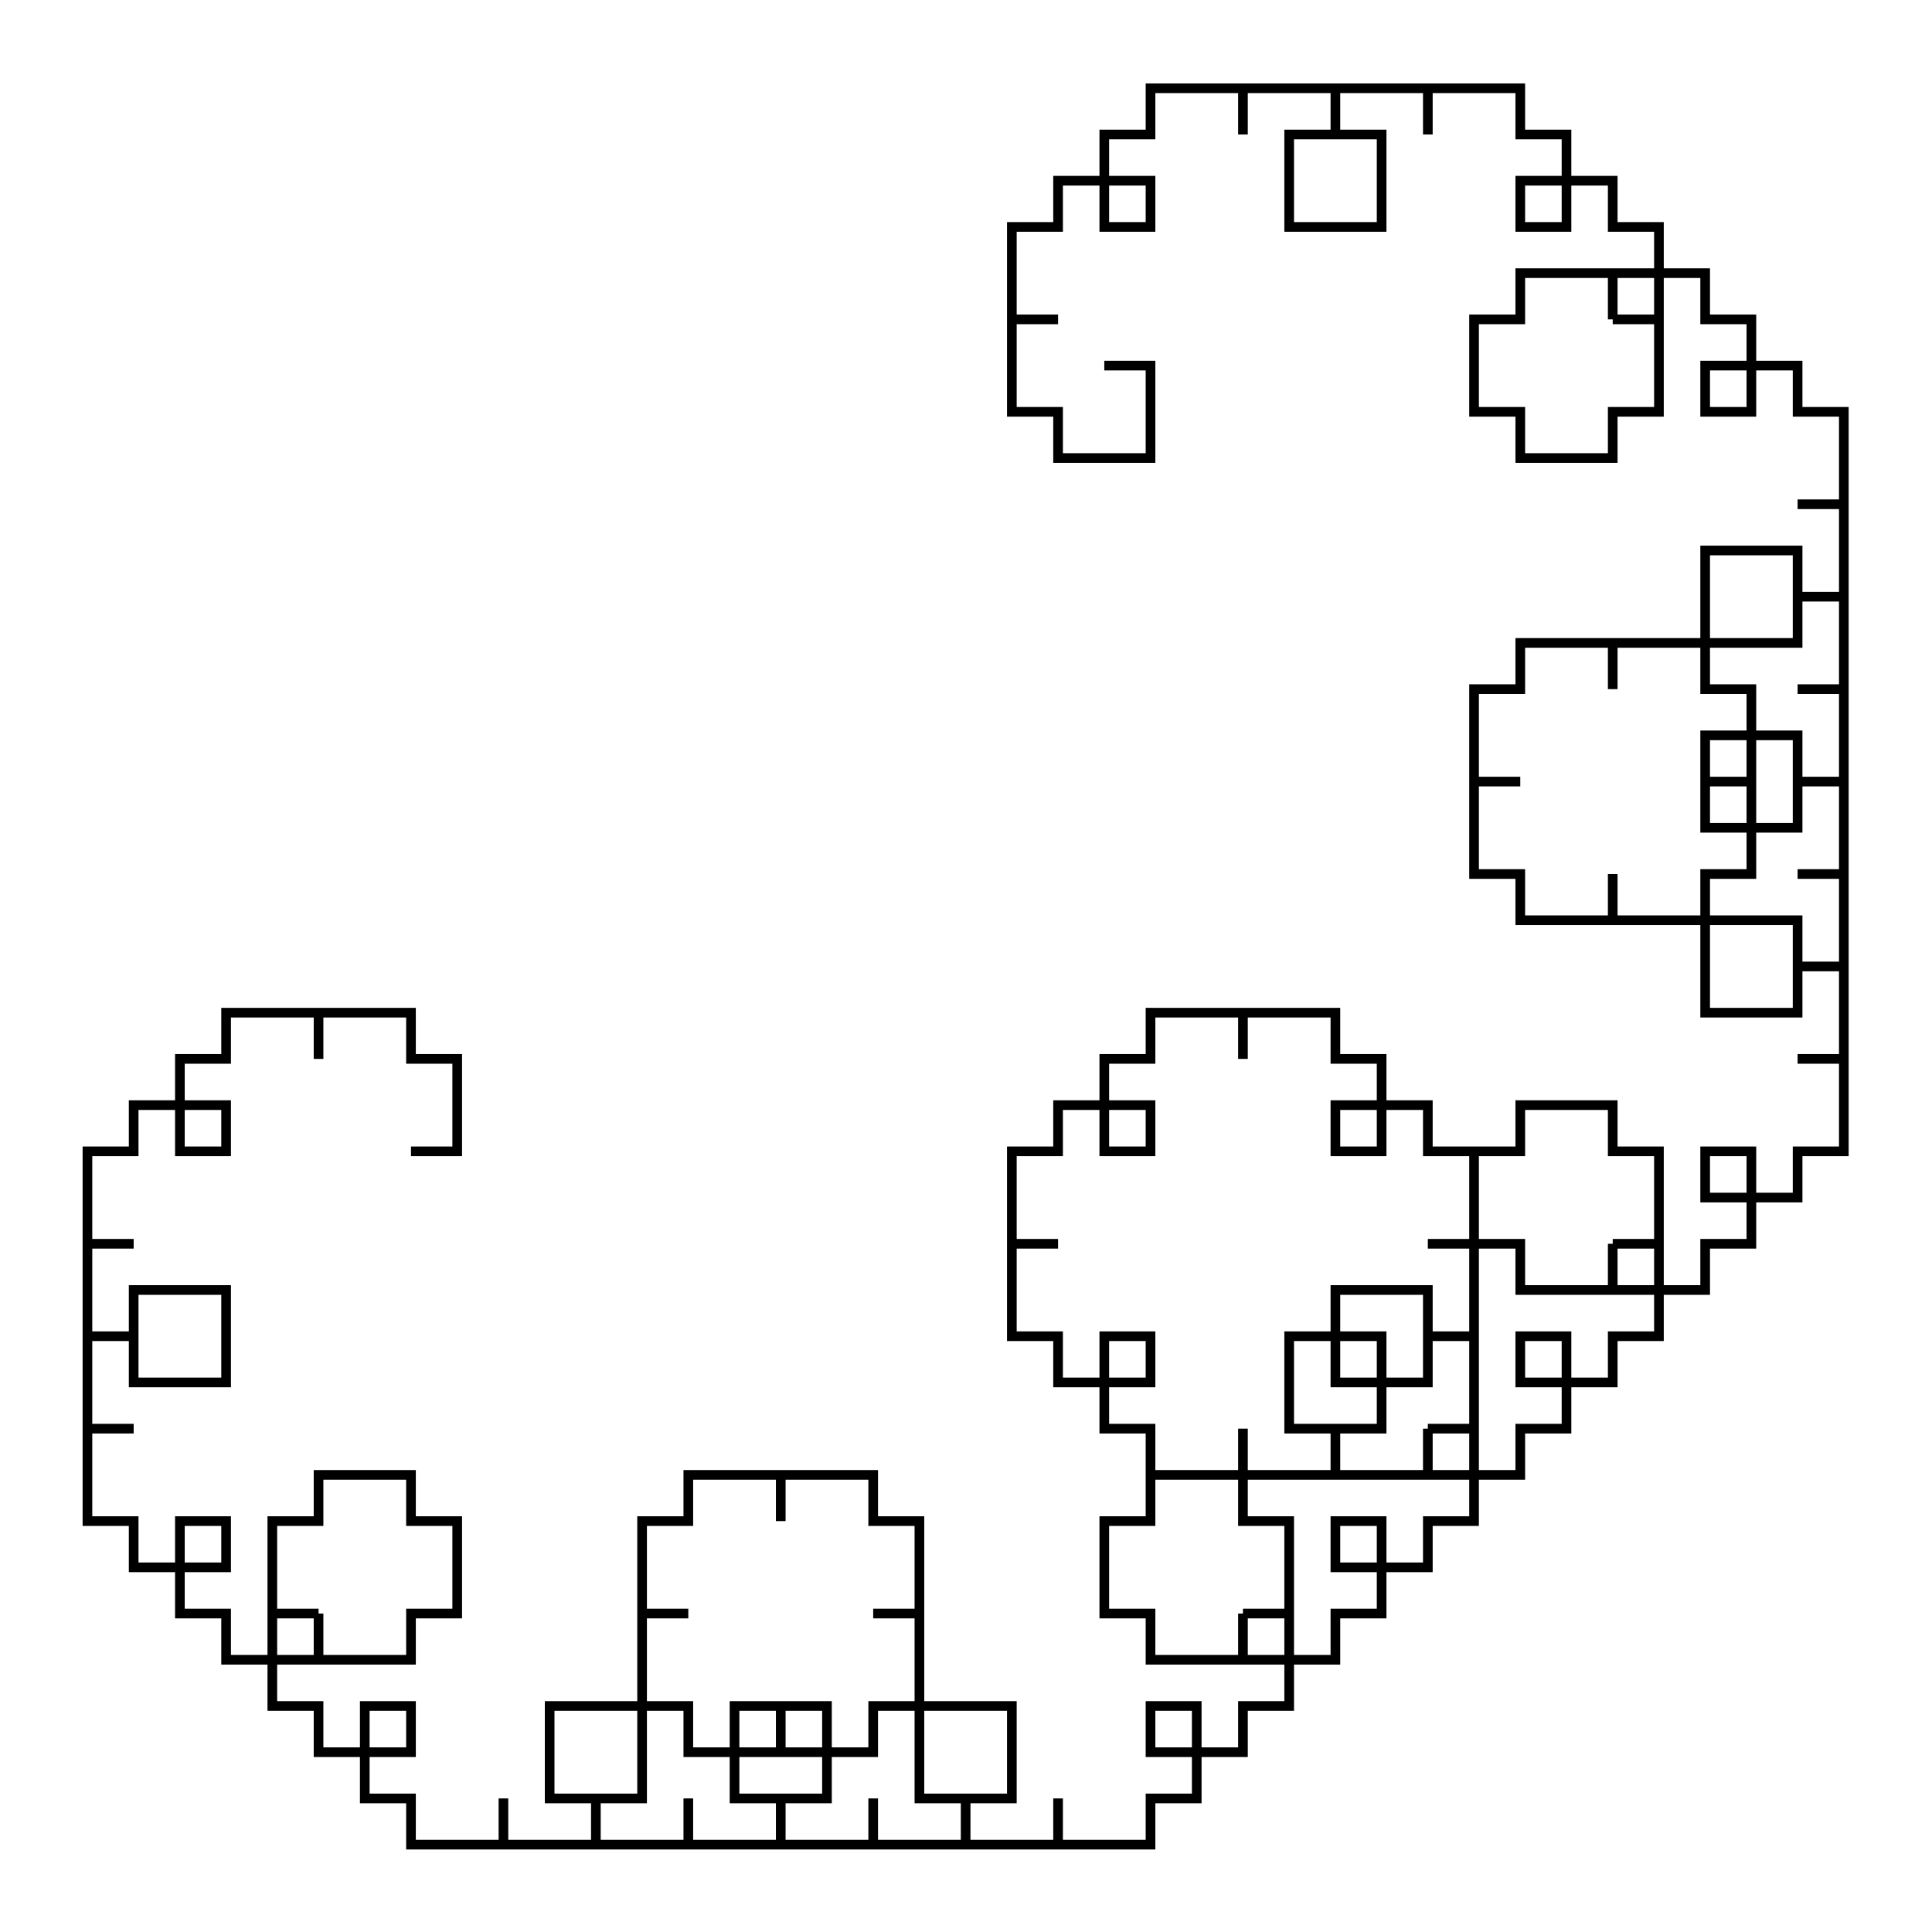
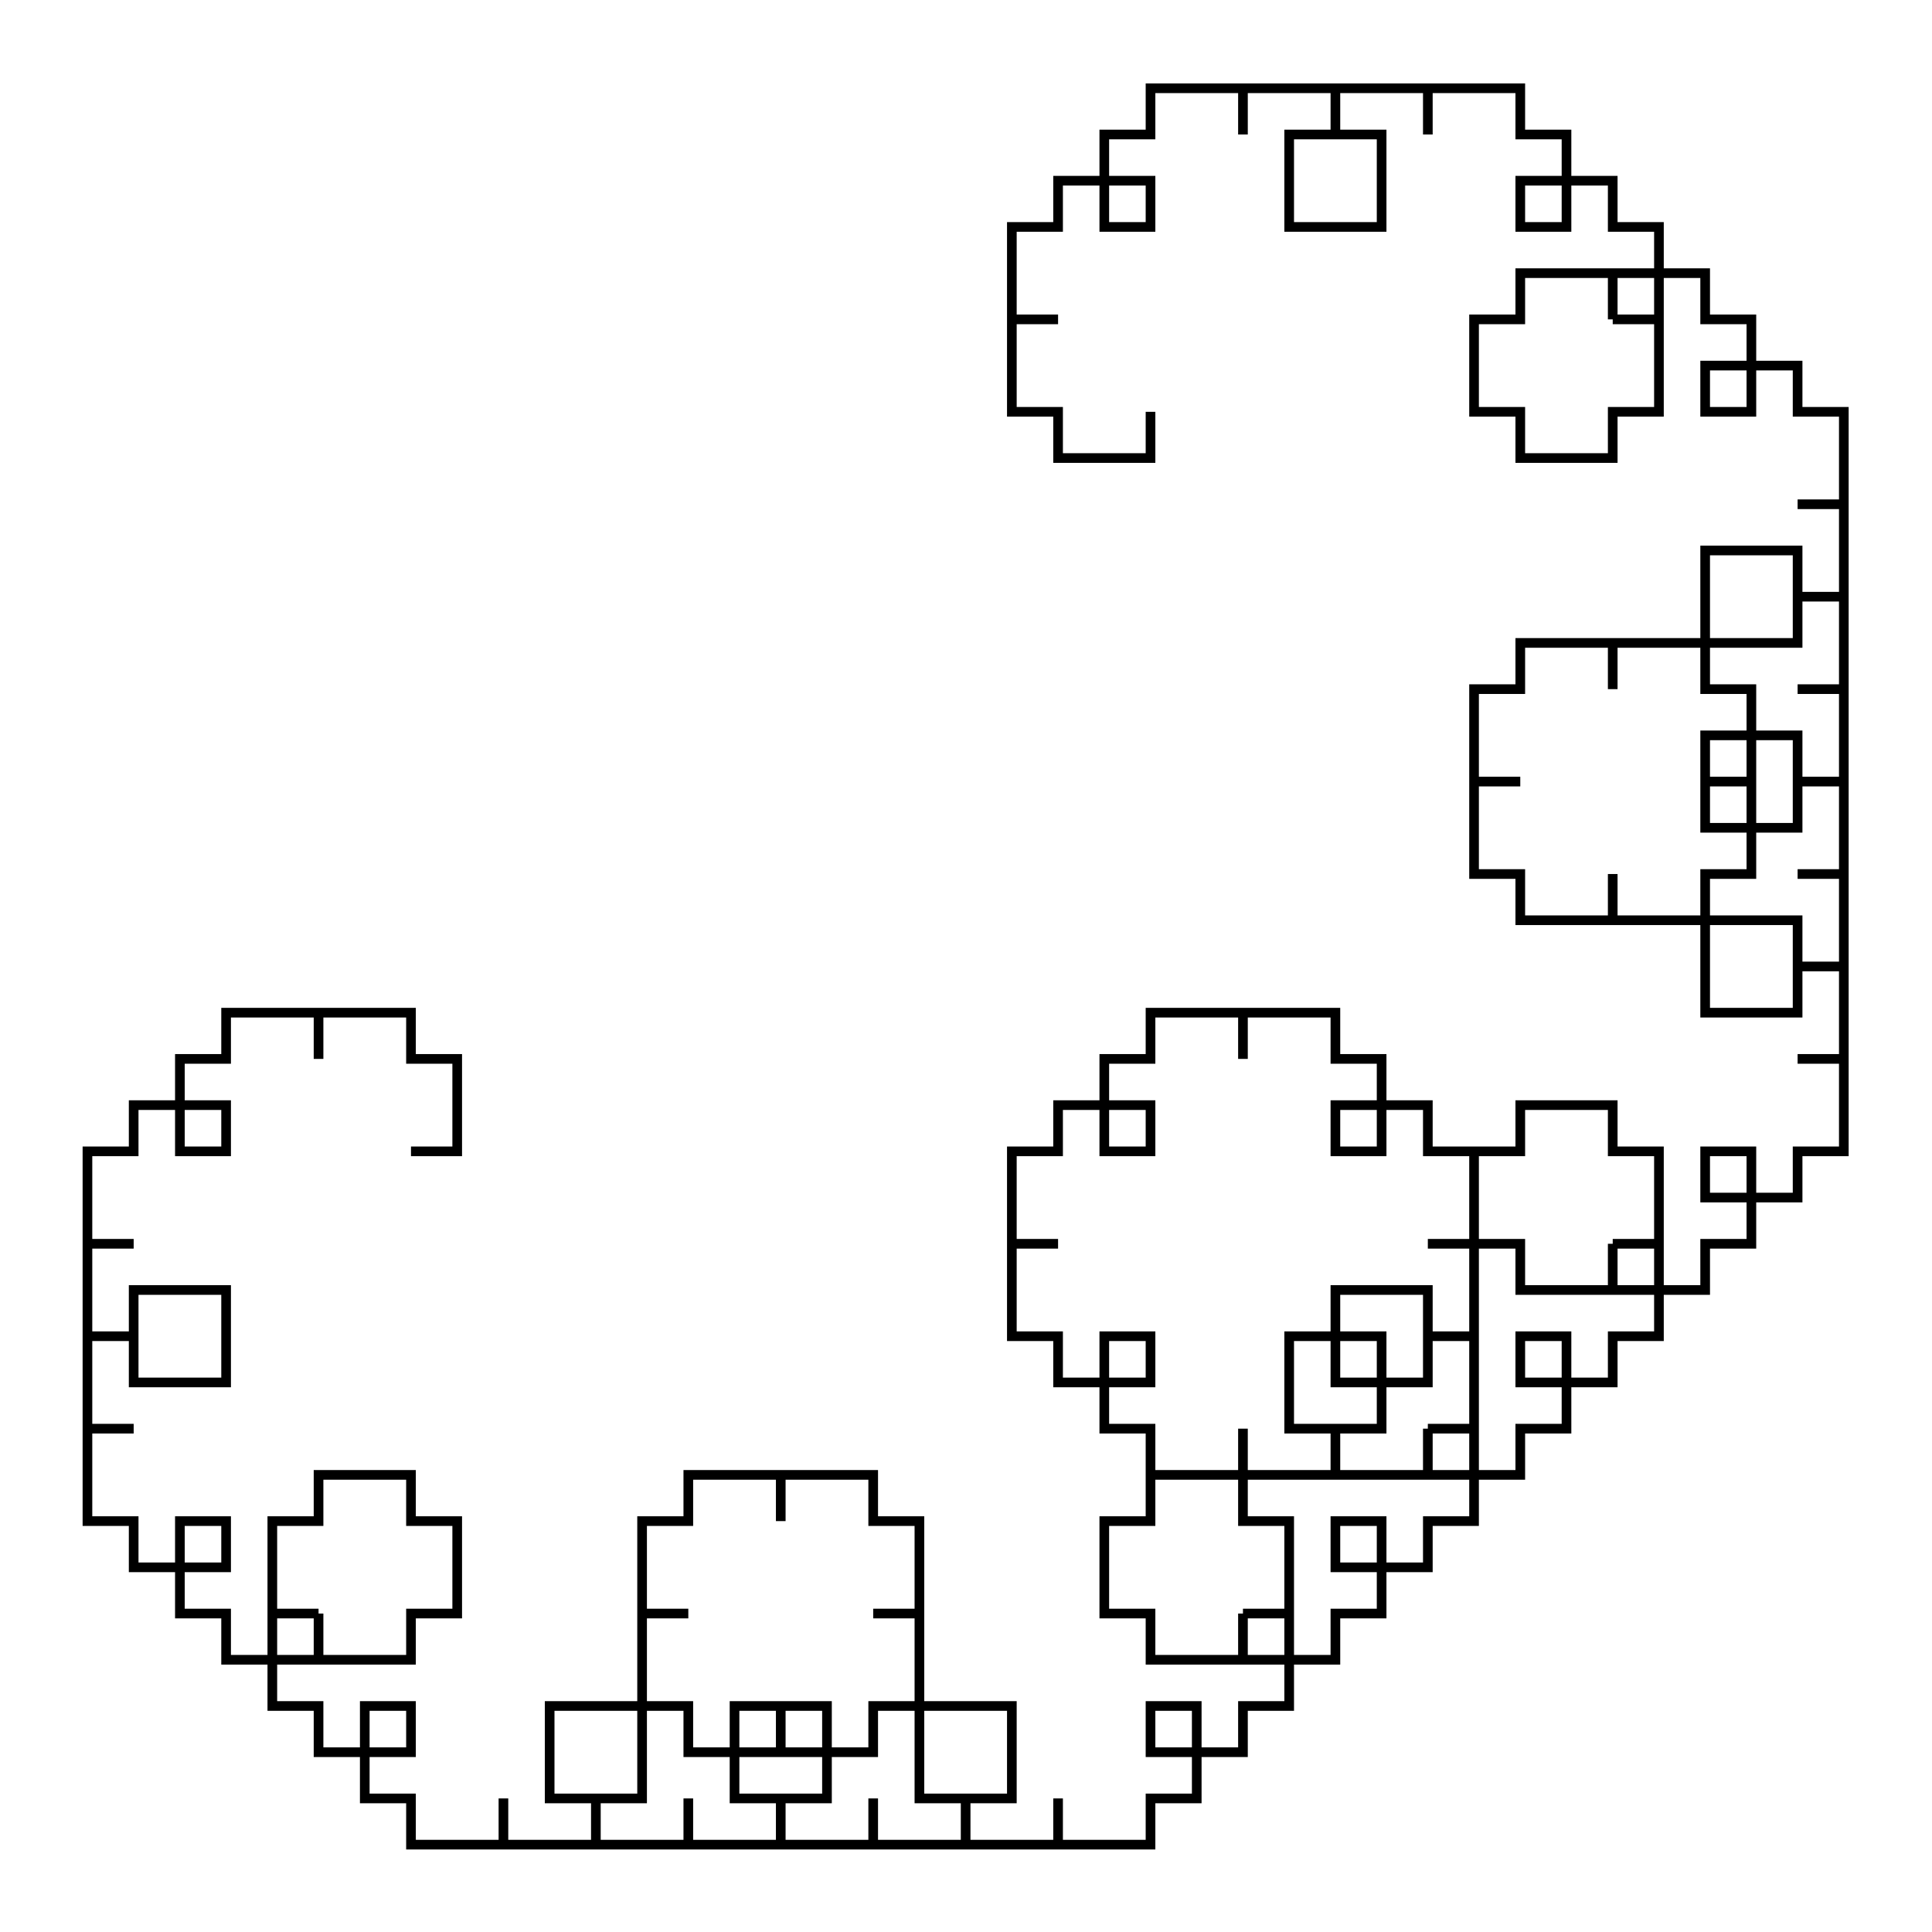
<svg xmlns="http://www.w3.org/2000/svg" width="100.0" height="100.0" viewBox="-23.4 -44.5 110.0 110.0">
  <g fill="none" stroke="black" stroke-width="0.19%" transform="translate(0, 21.0526) scale(2.6316, -2.6316)">
-     <polyline points="0.0,0.0 1.0,0.0 1.0,1.0 1.0,2.0 0.0,2.0 0.0,3.0 -1.0,3.0 -2.0,3.0 -2.0,2.0 -2.0,3.0 -3.0,3.0 -4.0,3.0 -4.0,2.0 -5.0,2.0 -5.0,1.0 -5.0,0.0 -4.0,0.0 -4.0,1.0 -5.0,1.0 -6.0,1.0 -6.0,0.0 -7.0,0.0 -7.0,-1.0 -7.0,-2.0 -6.0,-2.0 -7.0,-2.0 -7.0,-3.0 -7.0,-4.0 -6.0,-4.0 -6.0,-5.0 -5.0,-5.0 -4.0,-5.0 -4.0,-4.0 -4.0,-3.0 -5.0,-3.0 -6.0,-3.0 -6.0,-4.0 -7.0,-4.0 -7.0,-5.0 -7.0,-6.0 -6.0,-6.0 -7.0,-6.0 -7.0,-7.0 -7.0,-8.0 -6.0,-8.0 -6.0,-9.0 -5.0,-9.0 -4.0,-9.0 -4.0,-8.0 -5.0,-8.0 -5.0,-9.0 -5.0,-10.0 -4.0,-10.0 -4.0,-11.0 -3.0,-11.0 -2.0,-11.0 -2.0,-10.0 -2.0,-11.0 -1.0,-11.0 0.0,-11.0 0.0,-10.0 1.0,-10.0 1.0,-9.0 1.0,-8.0 0.0,-8.0 0.0,-7.0 -1.0,-7.0 -2.0,-7.0 -2.0,-8.0 -3.0,-8.0 -3.0,-9.0 -3.0,-10.0 -2.0,-10.0 -3.0,-10.0 -3.0,-11.0 -3.0,-12.0 -2.0,-12.0 -2.0,-13.0 -1.0,-13.0 0.0,-13.0 0.0,-12.0 -1.0,-12.0 -1.0,-13.0 -1.0,-14.0 0.0,-14.0 0.0,-15.0 1.0,-15.0 2.0,-15.0 2.0,-14.0 2.0,-15.0 3.0,-15.0 4.0,-15.0 4.0,-14.0 5.0,-14.0 5.0,-13.0 5.0,-12.0 4.0,-12.0 3.0,-12.0 3.0,-13.0 3.0,-14.0 4.0,-14.0 4.0,-15.0 5.0,-15.0 6.0,-15.0 6.0,-14.0 6.0,-15.0 7.0,-15.0 8.0,-15.0 8.0,-14.0 9.0,-14.0 9.0,-13.0 9.0,-12.0 8.0,-12.0 8.0,-13.0 9.0,-13.0 10.0,-13.0 10.0,-12.0 11.0,-12.0 11.0,-11.0 11.0,-10.0 10.0,-10.0 11.0,-10.0 11.0,-9.0 11.0,-8.0 10.0,-8.0 10.0,-7.0 9.0,-7.0 8.0,-7.0 8.0,-8.0 8.0,-7.0 7.0,-7.0 6.0,-7.0 6.0,-8.0 5.0,-8.0 5.0,-9.0 5.0,-10.0 6.0,-10.0 5.0,-10.0 5.0,-11.0 5.0,-12.0 6.0,-12.0 6.0,-13.0 7.0,-13.0 8.0,-13.0 8.0,-12.0 7.0,-12.0 7.0,-13.0 7.0,-14.0 8.0,-14.0 8.0,-15.0 9.0,-15.0 10.0,-15.0 10.0,-14.0 10.0,-15.0 11.0,-15.0 12.0,-15.0 12.0,-14.0 13.0,-14.0 13.0,-13.0 13.0,-12.0 12.0,-12.0 11.0,-12.0 11.0,-13.0 11.0,-14.0 12.0,-14.0 12.0,-15.0 13.0,-15.0 14.0,-15.0 14.0,-14.0 14.0,-15.0 15.0,-15.0 16.0,-15.0 16.0,-14.0 17.0,-14.0 17.0,-13.0 17.0,-12.0 16.0,-12.0 16.0,-13.0 17.0,-13.0 18.0,-13.0 18.0,-12.0 19.0,-12.0 19.0,-11.0 19.0,-10.0 18.0,-10.0 19.0,-10.0 19.0,-9.0 19.0,-8.0 18.0,-8.0 18.0,-7.0 17.0,-7.0 16.0,-7.0 16.0,-8.0 15.0,-8.0 15.0,-9.0 15.0,-10.0 16.0,-10.0 16.0,-11.0 17.0,-11.0 18.0,-11.0 18.0,-10.0 18.0,-11.0 19.0,-11.0 20.0,-11.0 20.0,-10.0 21.0,-10.0 21.0,-9.0 21.0,-8.0 20.0,-8.0 20.0,-9.0 21.0,-9.0 22.0,-9.0 22.0,-8.0 23.0,-8.0 23.0,-7.0 23.0,-6.0 22.0,-6.0 23.0,-6.0 23.0,-5.0 23.0,-4.0 22.0,-4.0 22.0,-3.0 21.0,-3.0 20.0,-3.0 20.0,-4.0 20.0,-5.0 21.0,-5.0 22.0,-5.0 22.0,-4.0 23.0,-4.0 23.0,-3.0 23.0,-2.0 22.0,-2.0 23.0,-2.0 23.0,-1.0 23.0,0.0 22.0,0.0 22.0,1.0 21.0,1.0 20.0,1.0 20.0,0.0 21.0,0.0 21.0,1.0 21.0,2.0 20.0,2.0 20.0,3.0 19.0,3.0 18.0,3.0 18.0,2.0 18.0,3.0 17.0,3.0 16.0,3.0 16.0,2.0 15.0,2.0 15.0,1.0 15.0,0.0 16.0,0.0 16.0,1.0 15.0,1.0 14.0,1.0 14.0,0.0 13.0,0.0 13.0,-1.0 13.0,-2.0 14.0,-2.0 13.0,-2.0 13.0,-3.0 13.0,-4.0 14.0,-4.0 14.0,-5.0 15.0,-5.0 16.0,-5.0 16.0,-4.0 15.0,-4.0 15.0,-5.0 15.0,-6.0 16.0,-6.0 16.0,-7.0 17.0,-7.0 18.0,-7.0 18.0,-6.0 18.0,-7.0 19.0,-7.0 20.0,-7.0 20.0,-6.0 21.0,-6.0 21.0,-5.0 21.0,-4.0 20.0,-4.0 19.0,-4.0 19.0,-5.0 19.0,-6.0 20.0,-6.0 20.0,-7.0 21.0,-7.0 22.0,-7.0 22.0,-6.0 22.0,-7.0 23.0,-7.0 24.0,-7.0 24.0,-6.0 25.0,-6.0 25.0,-5.0 25.0,-4.0 24.0,-4.0 24.0,-5.0 25.0,-5.0 26.0,-5.0 26.0,-4.0 27.0,-4.0 27.0,-3.0 27.0,-2.0 26.0,-2.0 27.0,-2.0 27.0,-1.0 27.0,0.0 26.0,0.0 26.0,1.0 25.0,1.0 24.0,1.0 24.0,0.0 23.0,0.0 23.0,-1.0 23.0,-2.0 24.0,-2.0 24.0,-3.0 25.0,-3.0 26.0,-3.0 26.0,-2.0 26.0,-3.0 27.0,-3.0 28.0,-3.0 28.0,-2.0 29.0,-2.0 29.0,-1.0 29.0,0.0 28.0,0.0 28.0,-1.0 29.0,-1.0 30.0,-1.0 30.0,0.0 31.0,0.0 31.0,1.0 31.0,2.0 30.0,2.0 31.0,2.0 31.0,3.0 31.0,4.0 30.0,4.0 30.0,5.0 29.0,5.0 28.0,5.0 28.0,4.0 28.0,3.0 29.0,3.0 30.0,3.0 30.0,4.0 31.0,4.0 31.0,5.0 31.0,6.0 30.0,6.0 31.0,6.0 31.0,7.0 31.0,8.0 30.0,8.0 30.0,9.0 29.0,9.0 28.0,9.0 28.0,8.0 29.0,8.0 29.0,9.0 29.0,10.0 28.0,10.0 28.0,11.0 27.0,11.0 26.0,11.0 26.0,10.0 26.0,11.0 25.0,11.0 24.0,11.0 24.0,10.0 23.0,10.0 23.0,9.0 23.0,8.0 24.0,8.0 23.0,8.0 23.0,7.0 23.0,6.0 24.0,6.0 24.0,5.0 25.0,5.0 26.0,5.0 26.0,6.0 26.0,5.0 27.0,5.0 28.0,5.0 28.0,6.0 29.0,6.0 29.0,7.0 29.0,8.0 28.0,8.0 28.0,7.0 29.0,7.0 30.0,7.0 30.0,8.0 31.0,8.0 31.0,9.0 31.0,10.0 30.0,10.0 31.0,10.0 31.0,11.0 31.0,12.0 30.0,12.0 30.0,13.0 29.0,13.0 28.0,13.0 28.0,12.0 28.0,11.0 29.0,11.0 30.0,11.0 30.0,12.0 31.0,12.0 31.0,13.0 31.0,14.0 30.0,14.0 31.0,14.0 31.0,15.0 31.0,16.0 30.0,16.0 30.0,17.0 29.0,17.0 28.0,17.0 28.0,16.0 29.0,16.0 29.0,17.0 29.0,18.0 28.0,18.0 28.0,19.0 27.0,19.0 26.0,19.0 26.0,18.0 26.0,19.0 25.0,19.0 24.0,19.0 24.0,18.0 23.0,18.0 23.0,17.0 23.0,16.0 24.0,16.0 24.0,15.0 25.0,15.0 26.0,15.0 26.0,16.0 27.0,16.0 27.0,17.0 27.0,18.0 26.0,18.0 27.0,18.0 27.0,19.0 27.0,20.0 26.0,20.0 26.0,21.0 25.0,21.0 24.0,21.0 24.0,20.0 25.0,20.0 25.0,21.0 25.0,22.0 24.0,22.0 24.0,23.0 23.0,23.0 22.0,23.0 22.0,22.0 22.0,23.0 21.0,23.0 20.0,23.0 20.0,22.0 19.0,22.0 19.0,21.0 19.0,20.0 20.0,20.0 21.0,20.0 21.0,21.0 21.0,22.0 20.0,22.0 20.0,23.0 19.0,23.0 18.0,23.0 18.0,22.0 18.0,23.0 17.0,23.0 16.0,23.0 16.0,22.0 15.0,22.0 15.0,21.0 15.0,20.0 16.0,20.0 16.0,21.0 15.0,21.0 14.0,21.0 14.0,20.0 13.0,20.0 13.0,19.0 13.0,18.0 14.0,18.0 13.0,18.0 13.0,17.0 13.0,16.0 14.0,16.0 14.0,15.0 15.0,15.0 16.0,15.0 16.0,16.0 16.0,17.0 15.0,17.0" />
+     <polyline points="0.0,0.0 1.0,0.0 1.0,1.0 1.0,2.0 0.0,2.0 0.0,3.0 -1.0,3.0 -2.0,3.0 -2.0,2.0 -2.0,3.0 -3.0,3.0 -4.0,3.0 -4.0,2.0 -5.0,2.0 -5.0,1.0 -5.0,0.0 -4.0,0.0 -4.0,1.0 -5.0,1.0 -6.0,1.0 -6.0,0.0 -7.0,0.0 -7.0,-1.0 -7.0,-2.0 -6.0,-2.0 -7.0,-2.0 -7.0,-3.0 -7.0,-4.0 -6.0,-4.0 -6.0,-5.0 -5.0,-5.0 -4.0,-5.0 -4.0,-4.0 -4.0,-3.0 -5.0,-3.0 -6.0,-3.0 -6.0,-4.0 -7.0,-4.0 -7.0,-5.0 -7.0,-6.0 -6.0,-6.0 -7.0,-6.0 -7.0,-7.0 -7.0,-8.0 -6.0,-8.0 -6.0,-9.0 -5.0,-9.0 -4.0,-9.0 -4.0,-8.0 -5.0,-8.0 -5.0,-9.0 -5.0,-10.0 -4.0,-10.0 -4.0,-11.0 -3.0,-11.0 -2.0,-11.0 -2.0,-10.0 -2.0,-11.0 -1.0,-11.0 0.0,-11.0 0.0,-10.0 1.0,-10.0 1.0,-9.0 1.0,-8.0 0.0,-8.0 0.0,-7.0 -1.0,-7.0 -2.0,-7.0 -2.0,-8.0 -3.0,-8.0 -3.0,-9.0 -3.0,-10.0 -2.0,-10.0 -3.0,-10.0 -3.0,-11.0 -3.0,-12.0 -2.0,-12.0 -2.0,-13.0 -1.0,-13.0 0.0,-13.0 0.0,-12.0 -1.0,-12.0 -1.0,-13.0 -1.0,-14.0 0.0,-14.0 0.0,-15.0 1.0,-15.0 2.0,-15.0 2.0,-14.0 2.0,-15.0 3.0,-15.0 4.0,-15.0 4.0,-14.0 5.0,-14.0 5.0,-13.0 5.0,-12.0 4.0,-12.0 3.0,-12.0 3.0,-13.0 3.0,-14.0 4.0,-14.0 4.0,-15.0 5.0,-15.0 6.0,-15.0 6.0,-14.0 6.0,-15.0 7.0,-15.0 8.0,-15.0 8.0,-14.0 9.0,-14.0 9.0,-13.0 9.0,-12.0 8.0,-12.0 8.0,-13.0 9.0,-13.0 10.0,-13.0 10.0,-12.0 11.0,-12.0 11.0,-11.0 11.0,-10.0 10.0,-10.0 11.0,-10.0 11.0,-9.0 11.0,-8.0 10.0,-8.0 10.0,-7.0 9.0,-7.0 8.0,-7.0 8.0,-8.0 8.0,-7.0 7.0,-7.0 6.0,-7.0 6.0,-8.0 5.0,-8.0 5.0,-9.0 5.0,-10.0 6.0,-10.0 5.0,-10.0 5.0,-11.0 5.0,-12.0 6.0,-12.0 6.0,-13.0 7.0,-13.0 8.0,-13.0 8.0,-12.0 7.0,-12.0 7.0,-13.0 7.0,-14.0 8.0,-14.0 8.0,-15.0 9.0,-15.0 10.0,-15.0 10.0,-14.0 10.0,-15.0 11.0,-15.0 12.0,-15.0 12.0,-14.0 13.0,-14.0 13.0,-13.0 13.0,-12.0 12.0,-12.0 11.0,-12.0 11.0,-13.0 11.0,-14.0 12.0,-14.0 12.0,-15.0 13.0,-15.0 14.0,-15.0 14.0,-14.0 14.0,-15.0 15.0,-15.0 16.0,-15.0 16.0,-14.0 17.0,-14.0 17.0,-13.0 17.0,-12.0 16.0,-12.0 16.0,-13.0 17.0,-13.0 18.0,-13.0 18.0,-12.0 19.0,-12.0 19.0,-11.0 19.0,-10.0 18.0,-10.0 19.0,-10.0 19.0,-9.0 19.0,-8.0 18.0,-8.0 18.0,-7.0 17.0,-7.0 16.0,-7.0 16.0,-8.0 15.0,-8.0 15.0,-9.0 15.0,-10.0 16.0,-10.0 16.0,-11.0 17.0,-11.0 18.0,-11.0 18.0,-10.0 18.0,-11.0 19.0,-11.0 20.0,-11.0 20.0,-10.0 21.0,-10.0 21.0,-9.0 21.0,-8.0 20.0,-8.0 20.0,-9.0 21.0,-9.0 22.0,-9.0 22.0,-8.0 23.0,-8.0 23.0,-7.0 23.0,-6.0 22.0,-6.0 23.0,-6.0 23.0,-5.0 23.0,-4.0 22.0,-4.0 22.0,-3.0 21.0,-3.0 20.0,-3.0 20.0,-4.0 20.0,-5.0 21.0,-5.0 22.0,-5.0 22.0,-4.0 23.0,-4.0 23.0,-3.0 23.0,-2.0 22.0,-2.0 23.0,-2.0 23.0,-1.0 23.0,0.0 22.0,0.0 22.0,1.0 21.0,1.0 20.0,1.0 20.0,0.0 21.0,0.0 21.0,1.0 21.0,2.0 20.0,2.0 20.0,3.0 19.0,3.0 18.0,3.0 18.0,2.0 18.0,3.0 17.0,3.0 16.0,3.0 16.0,2.0 15.0,2.0 15.0,1.0 15.0,0.0 16.0,0.0 16.0,1.0 15.0,1.0 14.0,1.0 14.0,0.0 13.0,0.0 13.0,-1.0 13.0,-2.0 14.0,-2.0 13.0,-2.0 13.0,-3.0 13.0,-4.0 14.0,-4.0 14.0,-5.0 15.0,-5.0 16.0,-5.0 16.0,-4.0 15.0,-4.0 15.0,-5.0 15.0,-6.0 16.0,-6.0 16.0,-7.0 17.0,-7.0 18.0,-7.0 18.0,-6.0 18.0,-7.0 19.0,-7.0 20.0,-7.0 20.0,-6.0 21.0,-6.0 21.0,-5.0 21.0,-4.0 20.0,-4.0 19.0,-4.0 19.0,-5.0 19.0,-6.0 20.0,-6.0 20.0,-7.0 21.0,-7.0 22.0,-7.0 22.0,-6.0 22.0,-7.0 23.0,-7.0 24.0,-7.0 24.0,-6.0 25.0,-6.0 25.0,-5.0 25.0,-4.0 24.0,-4.0 24.0,-5.0 25.0,-5.0 26.0,-5.0 26.0,-4.0 27.0,-4.0 27.0,-3.0 27.0,-2.0 26.0,-2.0 27.0,-2.0 27.0,-1.0 27.0,0.0 26.0,0.0 26.0,1.0 25.0,1.0 24.0,1.0 24.0,0.0 23.0,0.0 23.0,-1.0 23.0,-2.0 24.0,-2.0 24.0,-3.0 25.0,-3.0 26.0,-3.0 26.0,-2.0 26.0,-3.0 27.0,-3.0 28.0,-3.0 28.0,-2.0 29.0,-2.0 29.0,-1.0 29.0,0.0 28.0,0.0 28.0,-1.0 29.0,-1.0 30.0,-1.0 30.0,0.0 31.0,0.0 31.0,1.0 31.0,2.0 30.0,2.0 31.0,2.0 31.0,3.0 31.0,4.0 30.0,4.0 30.0,5.0 29.0,5.0 28.0,5.0 28.0,4.0 28.0,3.0 29.0,3.0 30.0,3.0 30.0,4.0 31.0,4.0 31.0,5.0 31.0,6.0 30.0,6.0 31.0,6.0 31.0,7.0 31.0,8.0 30.0,8.0 30.0,9.0 29.0,9.0 28.0,9.0 28.0,8.0 29.0,8.0 29.0,9.0 29.0,10.0 28.0,10.0 28.0,11.0 27.0,11.0 26.0,11.0 26.0,10.0 26.0,11.0 25.0,11.0 24.0,11.0 24.0,10.0 23.0,10.0 23.0,9.0 23.0,8.0 24.0,8.0 23.0,8.0 23.0,7.0 23.0,6.0 24.0,6.0 24.0,5.0 25.0,5.0 26.0,5.0 26.0,6.0 26.0,5.0 27.0,5.0 28.0,5.0 28.0,6.0 29.0,6.0 29.0,7.0 29.0,8.0 28.0,8.0 28.0,7.0 29.0,7.0 30.0,7.0 30.0,8.0 31.0,8.0 31.0,9.0 31.0,10.0 30.0,10.0 31.0,10.0 31.0,11.0 31.0,12.0 30.0,12.0 30.0,13.0 29.0,13.0 28.0,13.0 28.0,12.0 28.0,11.0 29.0,11.0 30.0,11.0 30.0,12.0 31.0,12.0 31.0,13.0 31.0,14.0 30.0,14.0 31.0,14.0 31.0,15.0 31.0,16.0 30.0,16.0 30.0,17.0 29.0,17.0 28.0,17.0 28.0,16.0 29.0,16.0 29.0,17.0 29.0,18.0 28.0,18.0 28.0,19.0 27.0,19.0 26.0,19.0 26.0,18.0 26.0,19.0 25.0,19.0 24.0,19.0 24.0,18.0 23.0,18.0 23.0,17.0 23.0,16.0 24.0,16.0 24.0,15.0 25.0,15.0 26.0,15.0 26.0,16.0 27.0,16.0 27.0,17.0 27.0,18.0 26.0,18.0 27.0,18.0 27.0,19.0 27.0,20.0 26.0,20.0 26.0,21.0 25.0,21.0 24.0,21.0 24.0,20.0 25.0,20.0 25.0,21.0 25.0,22.0 24.0,22.0 24.0,23.0 23.0,23.0 22.0,23.0 22.0,22.0 22.0,23.0 21.0,23.0 20.0,23.0 20.0,22.0 19.0,22.0 19.0,21.0 19.0,20.0 20.0,20.0 21.0,20.0 21.0,21.0 21.0,22.0 20.0,22.0 20.0,23.0 19.0,23.0 18.0,23.0 18.0,22.0 18.0,23.0 17.0,23.0 16.0,23.0 16.0,22.0 15.0,22.0 15.0,21.0 15.0,20.0 16.0,20.0 16.0,21.0 15.0,21.0 14.0,21.0 14.0,20.0 13.0,20.0 13.0,19.0 13.0,18.0 14.0,18.0 13.0,18.0 13.0,17.0 13.0,16.0 14.0,16.0 14.0,15.0 15.0,15.0 16.0,15.0 16.0,16.0" />
  </g>
</svg>
